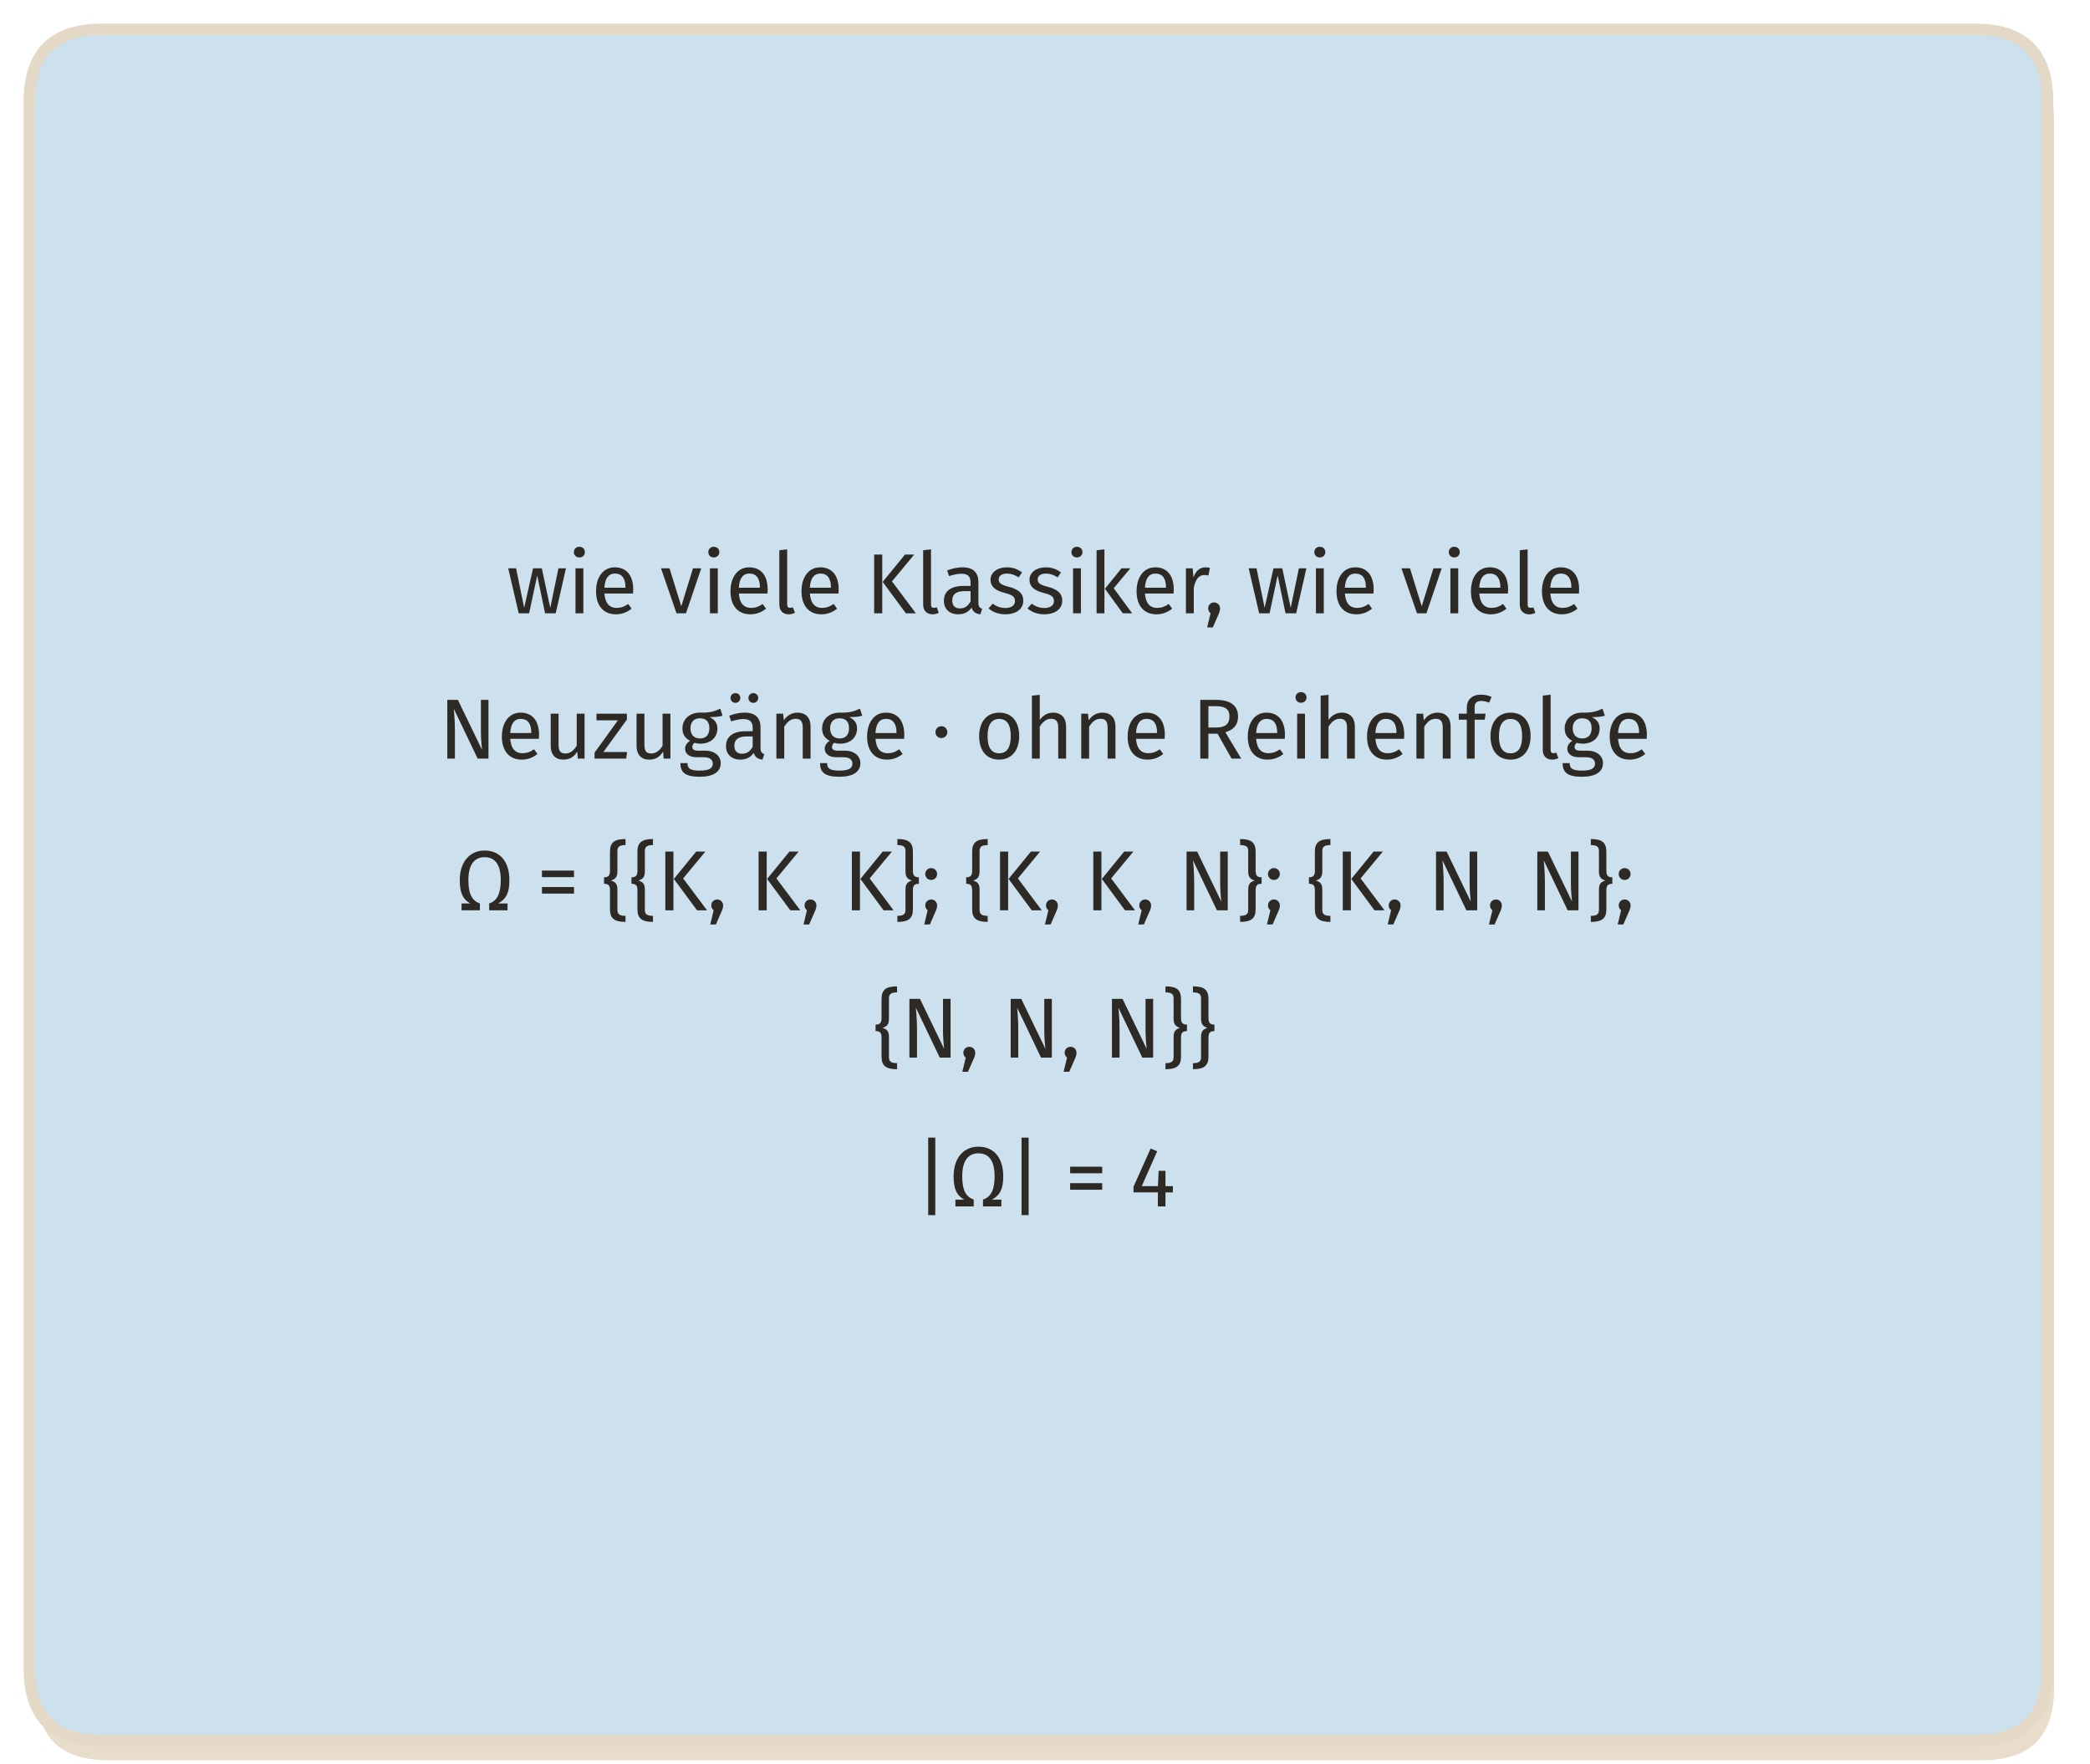
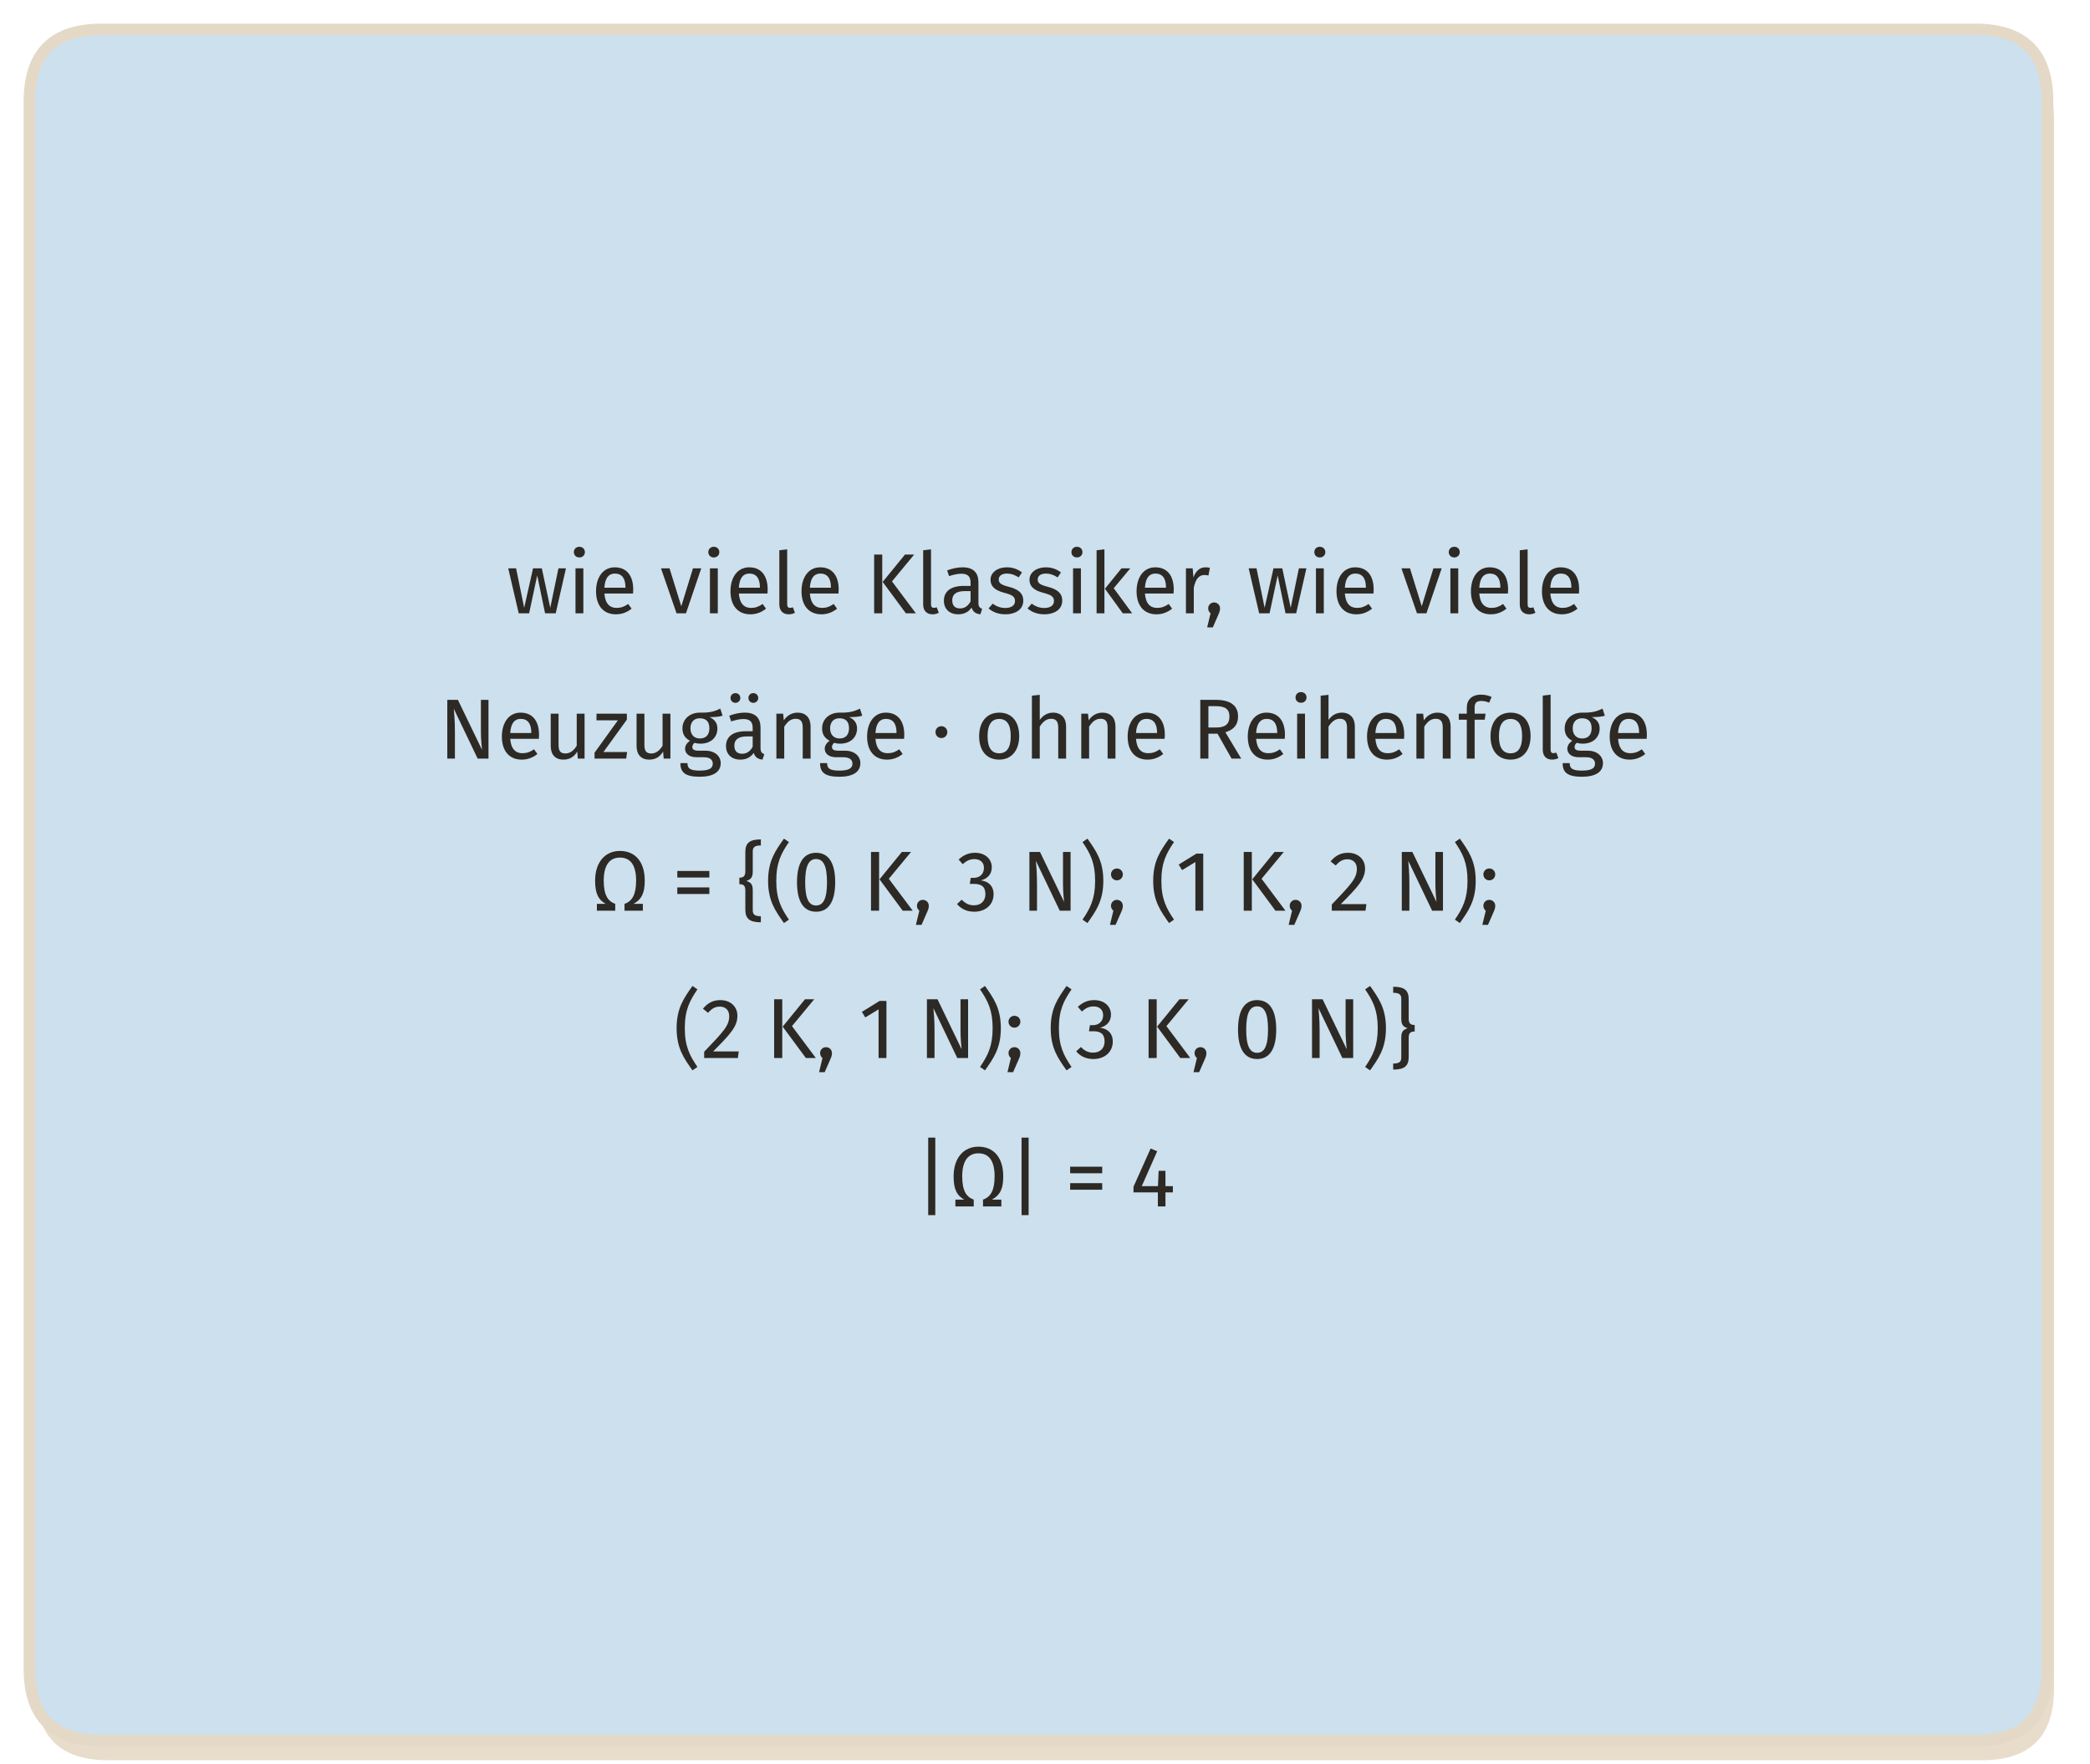
<svg xmlns="http://www.w3.org/2000/svg" xmlns:xlink="http://www.w3.org/1999/xlink" width="181.417pt" height="153.071pt" viewBox="0 0 181.417 153.071" version="1.1">
  <defs>
    <style type="text/css">*{stroke-linejoin: round; stroke-linecap: butt}</style>
  </defs>
  <g id="figure_1">
    <g id="patch_1">
      <path d="M 0 153.071  L 181.417 153.071  L 181.417 0  L 0 0  L 0 153.071  z " style="fill: none" />
    </g>
    <g id="axes_1">
      <g id="patch_2">
        <path d="M 9.354 152.787  L 172.063 152.787  Q 178.299 152.787 178.299 146.551  L 178.299 10.488  Q 178.299 4.252 172.063 4.252  L 9.354 4.252  Q 3.118 4.252 3.118 10.488  L 3.118 146.551  Q 3.118 152.787 9.354 152.787  z " clip-path="url(#p677f99e3bf)" style="fill: #e8ddcb" />
      </g>
      <g id="patch_3">
        <path d="M 8.787 151.087  L 171.496 151.087  Q 177.732 151.087 177.732 144.85  L 177.732 8.787  Q 177.732 2.551 171.496 2.551  L 8.787 2.551  Q 2.551 2.551 2.551 8.787  L 2.551 144.85  Q 2.551 151.087 8.787 151.087  z " clip-path="url(#p677f99e3bf)" style="fill: #cce0ee; stroke: #e4d9c7; stroke-linejoin: miter" />
      </g>
      <g id="text_1">
        <g style="fill: #2d2924" transform="translate(43.96783 53.23306) scale(0.074 -0.074)">
          <defs>
            <path id="FiraSans-Regular-2dd" d="M 4461 3373  L 3898 3373  L 3283 410  L 2650 3373  L 1990 3373  L 1325 410  L 717 3373  L 128 3373  L 915 0  L 1696 0  L 2304 2842  L 2893 0  L 3693 0  L 4461 3373  z " transform="scale(0.015625)" />
            <path id="FiraSans-Regular-1f6" d="M 877 4992  C 634 4992 467 4819 467 4589  C 467 4365 634 4192 877 4192  C 1126 4192 1293 4365 1293 4589  C 1293 4819 1126 4992 877 4992  z M 1178 3373  L 589 3373  L 589 0  L 1178 0  L 1178 3373  z " transform="scale(0.015625)" />
            <path id="FiraSans-Regular-1a8" d="M 3155 1786  C 3155 2816 2675 3450 1766 3450  C 896 3450 365 2701 365 1651  C 365 582 915 -77 1856 -77  C 2323 -77 2701 83 3034 346  L 2778 698  C 2483 493 2234 403 1901 403  C 1414 403 1050 704 992 1485  L 3142 1485  C 3149 1562 3155 1670 3155 1786  z M 2573 1920  L 992 1920  C 1037 2669 1331 2982 1779 2982  C 2310 2982 2573 2618 2573 1958  L 2573 1920  z " transform="scale(0.015625)" />
            <path id="FiraSans-Regular-925" transform="scale(0.015625)" />
            <path id="FiraSans-Regular-2d9" d="M 3085 3373  L 2464 3373  L 1587 525  L 704 3373  L 64 3373  L 1229 0  L 1939 0  L 3085 3373  z " transform="scale(0.015625)" />
            <path id="FiraSans-Regular-21b" d="M 1254 -77  C 1427 -77 1594 -32 1722 38  L 1568 448  C 1504 422 1434 410 1350 410  C 1197 410 1139 499 1139 678  L 1139 4800  L 550 4730  L 550 666  C 550 186 826 -77 1254 -77  z " transform="scale(0.015625)" />
            <path id="FiraSans-Regular-91" d="M 1248 4410  L 640 4410  L 640 0  L 1248 0  L 1248 4410  z M 3648 4410  L 2957 4410  L 1280 2355  L 3021 0  L 3770 0  L 1978 2394  L 3648 4410  z " transform="scale(0.015625)" />
            <path id="FiraSans-Regular-157" d="M 2848 787  L 2848 2330  C 2848 3034 2477 3450 1664 3450  C 1286 3450 915 3373 499 3219  L 646 2790  C 992 2906 1306 2970 1555 2970  C 2022 2970 2259 2790 2259 2304  L 2259 2054  L 1741 2054  C 800 2054 256 1664 256 941  C 256 339 659 -77 1331 -77  C 1741 -77 2099 77 2336 429  C 2438 96 2656 -38 2995 -77  L 3130 333  C 2957 397 2848 493 2848 787  z M 1466 365  C 1082 365 883 576 883 973  C 883 1434 1197 1664 1818 1664  L 2259 1664  L 2259 890  C 2067 538 1811 365 1466 365  z " transform="scale(0.015625)" />
            <path id="FiraSans-Regular-28c" d="M 1523 3450  C 826 3450 307 3059 307 2522  C 307 2048 595 1734 1325 1542  C 1978 1370 2144 1242 2144 909  C 2144 589 1862 397 1421 397  C 1056 397 742 518 474 723  L 160 365  C 454 109 864 -77 1434 -77  C 2118 -77 2765 243 2765 947  C 2765 1536 2355 1818 1645 1997  C 1101 2138 922 2266 922 2541  C 922 2810 1158 2982 1542 2982  C 1856 2982 2118 2886 2419 2694  L 2669 3066  C 2349 3309 1997 3450 1523 3450  z " transform="scale(0.015625)" />
            <path id="FiraSans-Regular-215" d="M 1178 4800  L 589 4730  L 589 0  L 1178 0  L 1178 4800  z M 3117 3373  L 2458 3373  L 1216 1843  L 2554 0  L 3258 0  L 1875 1882  L 3117 3373  z " transform="scale(0.015625)" />
            <path id="FiraSans-Regular-27c" d="M 2054 3450  C 1645 3450 1331 3194 1152 2688  L 1094 3373  L 589 3373  L 589 0  L 1178 0  L 1178 1926  C 1318 2573 1562 2874 1984 2874  C 2106 2874 2176 2861 2278 2835  L 2387 3411  C 2285 3437 2163 3450 2054 3450  z " transform="scale(0.015625)" />
            <path id="FiraSans-Regular-8d7" d="M 762 813  C 512 813 320 614 320 371  C 320 218 390 83 499 0  L 243 -1062  L 666 -1062  L 1094 -83  C 1178 102 1210 230 1210 371  C 1210 614 1018 813 762 813  z " transform="scale(0.015625)" />
          </defs>
          <use xlink:href="#FiraSans-Regular-2dd" />
          <use xlink:href="#FiraSans-Regular-1f6" transform="translate(71.70312 0)" />
          <use xlink:href="#FiraSans-Regular-1a8" transform="translate(99.29688 0)" />
          <use xlink:href="#FiraSans-Regular-925" transform="translate(153.7031 0)" />
          <use xlink:href="#FiraSans-Regular-2d9" transform="translate(180.2031 0)" />
          <use xlink:href="#FiraSans-Regular-1f6" transform="translate(229.4062 0)" />
          <use xlink:href="#FiraSans-Regular-1a8" transform="translate(257 0)" />
          <use xlink:href="#FiraSans-Regular-21b" transform="translate(311.4062 0)" />
          <use xlink:href="#FiraSans-Regular-1a8" transform="translate(340.3125 0)" />
          <use xlink:href="#FiraSans-Regular-925" transform="translate(394.7188 0)" />
          <use xlink:href="#FiraSans-Regular-91" transform="translate(421.2188 0)" />
          <use xlink:href="#FiraSans-Regular-21b" transform="translate(480.125 0)" />
          <use xlink:href="#FiraSans-Regular-157" transform="translate(509.0312 0)" />
          <use xlink:href="#FiraSans-Regular-28c" transform="translate(562.9375 0)" />
          <use xlink:href="#FiraSans-Regular-28c" transform="translate(608.6406 0)" />
          <use xlink:href="#FiraSans-Regular-1f6" transform="translate(655.3438 0)" />
          <use xlink:href="#FiraSans-Regular-215" transform="translate(682.9375 0)" />
          <use xlink:href="#FiraSans-Regular-1a8" transform="translate(733.3438 0)" />
          <use xlink:href="#FiraSans-Regular-27c" transform="translate(787.75 0)" />
          <use xlink:href="#FiraSans-Regular-8d7" transform="translate(818.0469 0)" />
          <use xlink:href="#FiraSans-Regular-925" transform="translate(842.0469 0)" />
          <use xlink:href="#FiraSans-Regular-2dd" transform="translate(868.5469 0)" />
          <use xlink:href="#FiraSans-Regular-1f6" transform="translate(940.25 0)" />
          <use xlink:href="#FiraSans-Regular-1a8" transform="translate(967.8438 0)" />
          <use xlink:href="#FiraSans-Regular-925" transform="translate(1022.25 0)" />
          <use xlink:href="#FiraSans-Regular-2d9" transform="translate(1048.75 0)" />
          <use xlink:href="#FiraSans-Regular-1f6" transform="translate(1097.953 0)" />
          <use xlink:href="#FiraSans-Regular-1a8" transform="translate(1125.547 0)" />
          <use xlink:href="#FiraSans-Regular-21b" transform="translate(1179.953 0)" />
          <use xlink:href="#FiraSans-Regular-1a8" transform="translate(1208.859 0)" />
        </g>
        <g style="fill: #2d2924" transform="translate(38.08772 65.84625) scale(0.074 -0.074)">
          <defs>
            <path id="FiraSans-Regular-a5" d="M 3731 4410  L 3162 4410  L 3162 2003  C 3162 1466 3232 762 3245 659  L 1434 4410  L 640 4410  L 640 0  L 1210 0  L 1210 2022  C 1210 2842 1158 3379 1126 3744  L 2918 0  L 3731 0  L 3731 4410  z " transform="scale(0.015625)" />
            <path id="FiraSans-Regular-2af" d="M 3091 3373  L 2502 3373  L 2502 966  C 2298 627 2022 384 1658 384  C 1293 384 1139 557 1139 1018  L 1139 3373  L 550 3373  L 550 954  C 550 294 902 -77 1491 -77  C 1971 -77 2285 115 2541 525  L 2586 0  L 3091 0  L 3091 3373  z " transform="scale(0.015625)" />
            <path id="FiraSans-Regular-2f2" d="M 2586 3373  L 307 3373  L 307 2874  L 1914 2874  L 160 442  L 160 0  L 2534 0  L 2605 493  L 826 493  L 2586 2925  L 2586 3373  z " transform="scale(0.015625)" />
            <path id="FiraSans-Regular-1d6" d="M 3155 3750  C 2758 3571 2451 3430 1613 3450  C 870 3450 314 2963 314 2272  C 314 1837 493 1542 883 1338  C 640 1178 512 960 512 742  C 512 403 781 102 1382 102  L 1914 102  C 2336 102 2592 -58 2592 -378  C 2592 -717 2336 -902 1606 -902  C 864 -902 691 -723 691 -339  L 160 -339  C 160 -1024 506 -1363 1606 -1363  C 2650 -1363 3187 -992 3187 -339  C 3187 198 2726 595 2035 595  L 1498 595  C 1152 595 1056 717 1056 870  C 1056 992 1126 1114 1222 1184  C 1363 1139 1498 1120 1651 1120  C 2458 1120 2938 1600 2938 2266  C 2938 2656 2739 2938 2342 3117  C 2726 3117 3046 3130 3328 3219  L 3155 3750  z M 1613 3027  C 2093 3027 2336 2771 2336 2278  C 2336 1792 2086 1510 1626 1510  C 1165 1510 915 1824 915 2272  C 915 2714 1158 3027 1613 3027  z " transform="scale(0.015625)" />
            <path id="FiraSans-Regular-16a" d="M 966 4186  C 1171 4186 1331 4346 1331 4550  C 1331 4755 1171 4915 966 4915  C 755 4915 595 4755 595 4550  C 595 4346 755 4186 966 4186  z M 2304 4186  C 2515 4186 2675 4346 2675 4550  C 2675 4755 2515 4915 2304 4915  C 2099 4915 1939 4755 1939 4550  C 1939 4346 2099 4186 2304 4186  z M 2848 787  L 2848 2330  C 2848 3034 2477 3450 1664 3450  C 1286 3450 915 3373 499 3219  L 646 2790  C 992 2906 1306 2970 1555 2970  C 2022 2970 2259 2790 2259 2304  L 2259 2054  L 1741 2054  C 800 2054 256 1664 256 941  C 256 339 659 -77 1331 -77  C 1741 -77 2099 77 2336 429  C 2438 96 2656 -38 2995 -77  L 3130 333  C 2957 397 2848 493 2848 787  z M 1466 365  C 1082 365 883 576 883 973  C 883 1434 1197 1664 1818 1664  L 2259 1664  L 2259 890  C 2067 538 1811 365 1466 365  z " transform="scale(0.015625)" />
            <path id="FiraSans-Regular-233" d="M 2176 3450  C 1734 3450 1376 3219 1146 2874  L 1094 3373  L 589 3373  L 589 0  L 1178 0  L 1178 2394  C 1402 2752 1658 2989 2035 2989  C 2362 2989 2566 2842 2566 2336  L 2566 0  L 3155 0  L 3155 2419  C 3155 3059 2797 3450 2176 3450  z " transform="scale(0.015625)" />
            <path id="FiraSans-Regular-8e1" d="M 762 2432  C 512 2432 320 2234 320 1990  C 320 1741 512 1542 762 1542  C 1018 1542 1210 1741 1210 1990  C 1210 2234 1018 2432 762 2432  z " transform="scale(0.015625)" />
            <path id="FiraSans-Regular-244" d="M 1875 3450  C 915 3450 365 2726 365 1683  C 365 614 909 -77 1869 -77  C 2822 -77 3373 646 3373 1690  C 3373 2758 2835 3450 1875 3450  z M 1875 2976  C 2432 2976 2739 2566 2739 1690  C 2739 806 2432 397 1869 397  C 1306 397 998 806 998 1683  C 998 2566 1312 2976 1875 2976  z " transform="scale(0.015625)" />
            <path id="FiraSans-Regular-1eb" d="M 2176 3450  C 1754 3450 1421 3238 1178 2906  L 1178 4787  L 589 4723  L 589 0  L 1178 0  L 1178 2400  C 1402 2752 1664 2989 2029 2989  C 2349 2989 2566 2842 2566 2336  L 2566 0  L 3155 0  L 3155 2419  C 3155 3053 2790 3450 2176 3450  z " transform="scale(0.015625)" />
            <path id="FiraSans-Regular-e9" d="M 2989 0  L 3712 0  L 2522 1978  C 3155 2170 3475 2541 3475 3162  C 3475 3987 2899 4410 1798 4410  L 640 4410  L 640 0  L 1248 0  L 1248 1869  L 1933 1869  L 2989 0  z M 1248 2336  L 1248 3936  L 1792 3936  C 2515 3936 2829 3712 2829 3162  C 2829 2566 2477 2336 1862 2336  L 1248 2336  z " transform="scale(0.015625)" />
            <path id="FiraSans-Regular-1d1" d="M 1754 4326  C 1926 4326 2125 4294 2342 4198  L 2528 4627  C 2259 4742 2042 4800 1722 4800  C 1037 4800 666 4397 666 3834  L 666 3373  L 64 3373  L 64 2918  L 666 2918  L 666 0  L 1254 0  L 1254 2918  L 2010 2918  L 2074 3373  L 1254 3373  L 1254 3840  C 1254 4166 1382 4326 1754 4326  z " transform="scale(0.015625)" />
          </defs>
          <use xlink:href="#FiraSans-Regular-a5" />
          <use xlink:href="#FiraSans-Regular-1a8" transform="translate(68.29688 0)" />
          <use xlink:href="#FiraSans-Regular-2af" transform="translate(122.7031 0)" />
          <use xlink:href="#FiraSans-Regular-2f2" transform="translate(180.2031 0)" />
          <use xlink:href="#FiraSans-Regular-2af" transform="translate(223.4062 0)" />
          <use xlink:href="#FiraSans-Regular-1d6" transform="translate(280.9062 0)" />
          <use xlink:href="#FiraSans-Regular-16a" transform="translate(332.9062 0)" />
          <use xlink:href="#FiraSans-Regular-233" transform="translate(386.8125 0)" />
          <use xlink:href="#FiraSans-Regular-1d6" transform="translate(444.7188 0)" />
          <use xlink:href="#FiraSans-Regular-1a8" transform="translate(496.7188 0)" />
          <use xlink:href="#FiraSans-Regular-925" transform="translate(551.125 0)" />
          <use xlink:href="#FiraSans-Regular-8e1" transform="translate(577.625 0)" />
          <use xlink:href="#FiraSans-Regular-925" transform="translate(601.625 0)" />
          <use xlink:href="#FiraSans-Regular-244" transform="translate(628.125 0)" />
          <use xlink:href="#FiraSans-Regular-1eb" transform="translate(686.5312 0)" />
          <use xlink:href="#FiraSans-Regular-233" transform="translate(744.4375 0)" />
          <use xlink:href="#FiraSans-Regular-1a8" transform="translate(802.3438 0)" />
          <use xlink:href="#FiraSans-Regular-925" transform="translate(856.75 0)" />
          <use xlink:href="#FiraSans-Regular-e9" transform="translate(883.25 0)" />
          <use xlink:href="#FiraSans-Regular-1a8" transform="translate(943.25 0)" />
          <use xlink:href="#FiraSans-Regular-1f6" transform="translate(997.6562 0)" />
          <use xlink:href="#FiraSans-Regular-1eb" transform="translate(1025.25 0)" />
          <use xlink:href="#FiraSans-Regular-1a8" transform="translate(1083.156 0)" />
          <use xlink:href="#FiraSans-Regular-233" transform="translate(1137.562 0)" />
          <use xlink:href="#FiraSans-Regular-1d1" transform="translate(1195.469 0)" />
          <use xlink:href="#FiraSans-Regular-244" transform="translate(1227.969 0)" />
          <use xlink:href="#FiraSans-Regular-21b" transform="translate(1286.375 0)" />
          <use xlink:href="#FiraSans-Regular-1d6" transform="translate(1315.781 0)" />
          <use xlink:href="#FiraSans-Regular-1a8" transform="translate(1367.781 0)" />
        </g>
-         <g style="fill: #2d2924" transform="translate(39.5024 79.01443) scale(0.074 -0.074)">
+         <g style="fill: #2d2924" transform="translate(51.25047 79.04796) scale(0.074 -0.074)">
          <defs>
            <path id="FiraSans-Regular-67f" d="M 2214 4486  C 1114 4486 352 3648 352 2259  C 352 1331 576 819 1152 512  L 486 512  L 486 0  L 1862 0  L 1862 512  C 1312 710 998 1165 998 2259  C 998 3469 1478 3987 2214 3987  C 2970 3987 3430 3469 3430 2266  C 3430 1254 3162 717 2560 512  L 2560 0  L 3936 0  L 3936 512  L 3232 512  C 3878 870 4077 1370 4077 2266  C 4077 3686 3347 4486 2214 4486  z " transform="scale(0.015625)" />
            <path id="FiraSans-Regular-98b" d="M 397 2490  L 2803 2490  L 2803 2982  L 397 2982  L 397 2490  z M 397 1254  L 2803 1254  L 2803 1747  L 397 1747  L 397 1254  z " transform="scale(0.015625)" />
            <path id="FiraSans-Regular-8f3" d="M 1773 5350  C 909 5350 608 5069 608 4397  L 608 2976  C 608 2624 499 2477 160 2477  L 160 1990  C 499 1990 608 1856 608 1504  L 608 83  C 608 -589 909 -870 1773 -870  L 1773 -416  C 1344 -416 1165 -301 1165 19  L 1165 1549  C 1165 2016 986 2131 685 2234  C 986 2336 1165 2464 1165 2931  L 1165 4461  C 1165 4781 1344 4896 1773 4896  L 1773 5350  z " transform="scale(0.015625)" />
-             <path id="FiraSans-Regular-8f5" d="M 288 5350  L 288 4896  C 717 4896 896 4781 896 4461  L 896 2931  C 896 2464 1075 2336 1376 2234  C 1075 2131 896 2016 896 1549  L 896 19  C 896 -301 717 -416 288 -416  L 288 -870  C 1152 -870 1453 -589 1453 83  L 1453 1504  C 1453 1856 1562 1990 1901 1990  L 1901 2477  C 1562 2477 1453 2624 1453 2976  L 1453 4397  C 1453 5069 1152 5350 288 5350  z " transform="scale(0.015625)" />
+             <path id="FiraSans-Regular-8ef" d="M 1446 5408  C 819 4518 256 3757 256 2240  C 256 723 819 -38 1446 -928  L 1818 -672  C 1242 179 870 870 870 2240  C 870 3616 1242 4301 1818 5152  L 1446 5408  z " transform="scale(0.015625)" />
+             <path id="FiraSans-Regular-871" d="M 1786 4346  C 826 4346 352 3558 352 2138  C 352 717 826 -77 1786 -77  C 2746 -77 3219 717 3219 2138  C 3219 3552 2746 4346 1786 4346  z M 1786 3878  C 2317 3878 2605 3392 2605 2138  C 2605 877 2317 390 1786 390  C 1248 390 966 877 966 2138  C 966 3392 1248 3878 1786 3878  z " transform="scale(0.015625)" />
+             <path id="FiraSans-Regular-881" d="M 1440 4346  C 979 4346 582 4179 218 3840  L 525 3488  C 813 3757 1069 3872 1408 3872  C 1837 3872 2118 3622 2118 3219  C 2118 2720 1766 2464 1344 2464  L 1126 2464  L 1056 2010  L 1376 2010  C 1894 2010 2227 1830 2227 1242  C 2227 736 1901 403 1363 403  C 1018 403 730 531 448 826  L 96 499  C 422 109 870 -77 1382 -77  C 2272 -77 2842 486 2842 1235  C 2842 1882 2413 2221 1875 2272  C 2355 2387 2707 2714 2707 3258  C 2707 3834 2259 4346 1440 4346  z " transform="scale(0.015625)" />
+             <path id="FiraSans-Regular-8f1" d="M 627 5408  L 256 5152  C 832 4301 1203 3616 1203 2240  C 1203 870 832 179 256 -672  L 627 -928  C 1254 -38 1818 723 1818 2240  C 1818 3757 1254 4518 627 5408  z " transform="scale(0.015625)" />
            <path id="FiraSans-Regular-8d9" d="M 762 3168  C 512 3168 320 2970 320 2726  C 320 2477 512 2278 762 2278  C 1018 2278 1210 2477 1210 2726  C 1210 2970 1018 3168 762 3168  z M 762 813  C 512 813 320 614 320 371  C 320 218 390 83 499 0  L 243 -1062  L 666 -1062  L 1094 -83  C 1178 102 1210 230 1210 371  C 1210 614 1018 813 762 813  z " transform="scale(0.015625)" />
+             <path id="FiraSans-Regular-879" d="M 2067 4282  L 1549 4282  L 224 3462  L 480 3046  L 1478 3654  L 1478 0  L 2067 0  L 2067 4282  z " transform="scale(0.015625)" />
+             <path id="FiraSans-Regular-87d" d="M 1459 4346  C 922 4346 506 4128 160 3699  L 544 3392  C 832 3718 1069 3859 1427 3859  C 1843 3859 2131 3597 2131 3149  C 2131 2451 1760 2042 250 467  L 250 0  L 2778 0  L 2848 493  L 922 493  C 2234 1805 2746 2374 2746 3174  C 2746 3840 2246 4346 1459 4346  z " transform="scale(0.015625)" />
          </defs>
          <use xlink:href="#FiraSans-Regular-67f" />
          <use xlink:href="#FiraSans-Regular-925" transform="translate(69.20312 0)" />
          <use xlink:href="#FiraSans-Regular-98b" transform="translate(95.70312 0)" />
          <use xlink:href="#FiraSans-Regular-925" transform="translate(145.7031 0)" />
          <use xlink:href="#FiraSans-Regular-8f3" transform="translate(172.2031 0)" />
-           <use xlink:href="#FiraSans-Regular-8f3" transform="translate(204.4062 0)" />
-           <use xlink:href="#FiraSans-Regular-91" transform="translate(236.6094 0)" />
-           <use xlink:href="#FiraSans-Regular-8d7" transform="translate(295.5156 0)" />
-           <use xlink:href="#FiraSans-Regular-925" transform="translate(319.5156 0)" />
-           <use xlink:href="#FiraSans-Regular-91" transform="translate(346.0156 0)" />
-           <use xlink:href="#FiraSans-Regular-8d7" transform="translate(404.9219 0)" />
-           <use xlink:href="#FiraSans-Regular-925" transform="translate(428.9219 0)" />
-           <use xlink:href="#FiraSans-Regular-91" transform="translate(455.4219 0)" />
-           <use xlink:href="#FiraSans-Regular-8f5" transform="translate(514.3281 0)" />
-           <use xlink:href="#FiraSans-Regular-8d9" transform="translate(546.5312 0)" />
-           <use xlink:href="#FiraSans-Regular-925" transform="translate(570.5312 0)" />
-           <use xlink:href="#FiraSans-Regular-8f3" transform="translate(597.0312 0)" />
-           <use xlink:href="#FiraSans-Regular-91" transform="translate(629.2344 0)" />
-           <use xlink:href="#FiraSans-Regular-8d7" transform="translate(688.1406 0)" />
-           <use xlink:href="#FiraSans-Regular-925" transform="translate(712.1406 0)" />
-           <use xlink:href="#FiraSans-Regular-91" transform="translate(738.6406 0)" />
-           <use xlink:href="#FiraSans-Regular-8d7" transform="translate(797.5469 0)" />
-           <use xlink:href="#FiraSans-Regular-925" transform="translate(821.5469 0)" />
-           <use xlink:href="#FiraSans-Regular-a5" transform="translate(848.0469 0)" />
-           <use xlink:href="#FiraSans-Regular-8f5" transform="translate(916.3438 0)" />
-           <use xlink:href="#FiraSans-Regular-8d9" transform="translate(948.5469 0)" />
-           <use xlink:href="#FiraSans-Regular-925" transform="translate(972.5469 0)" />
-           <use xlink:href="#FiraSans-Regular-8f3" transform="translate(999.0469 0)" />
-           <use xlink:href="#FiraSans-Regular-91" transform="translate(1031.25 0)" />
-           <use xlink:href="#FiraSans-Regular-8d7" transform="translate(1090.156 0)" />
-           <use xlink:href="#FiraSans-Regular-925" transform="translate(1114.156 0)" />
-           <use xlink:href="#FiraSans-Regular-a5" transform="translate(1140.656 0)" />
-           <use xlink:href="#FiraSans-Regular-8d7" transform="translate(1208.953 0)" />
-           <use xlink:href="#FiraSans-Regular-925" transform="translate(1232.953 0)" />
-           <use xlink:href="#FiraSans-Regular-a5" transform="translate(1259.453 0)" />
-           <use xlink:href="#FiraSans-Regular-8f5" transform="translate(1327.75 0)" />
-           <use xlink:href="#FiraSans-Regular-8d9" transform="translate(1359.953 0)" />
+           <use xlink:href="#FiraSans-Regular-8ef" transform="translate(204.4062 0)" />
+           <use xlink:href="#FiraSans-Regular-871" transform="translate(236.8125 0)" />
+           <use xlink:href="#FiraSans-Regular-925" transform="translate(292.6094 0)" />
+           <use xlink:href="#FiraSans-Regular-91" transform="translate(319.1094 0)" />
+           <use xlink:href="#FiraSans-Regular-8d7" transform="translate(378.0156 0)" />
+           <use xlink:href="#FiraSans-Regular-925" transform="translate(402.0156 0)" />
+           <use xlink:href="#FiraSans-Regular-881" transform="translate(428.5156 0)" />
+           <use xlink:href="#FiraSans-Regular-925" transform="translate(478.4219 0)" />
+           <use xlink:href="#FiraSans-Regular-a5" transform="translate(504.9219 0)" />
+           <use xlink:href="#FiraSans-Regular-8f1" transform="translate(573.2188 0)" />
+           <use xlink:href="#FiraSans-Regular-8d9" transform="translate(605.625 0)" />
+           <use xlink:href="#FiraSans-Regular-925" transform="translate(629.625 0)" />
+           <use xlink:href="#FiraSans-Regular-8ef" transform="translate(656.125 0)" />
+           <use xlink:href="#FiraSans-Regular-879" transform="translate(686.5312 0)" />
+           <use xlink:href="#FiraSans-Regular-925" transform="translate(729.8281 0)" />
+           <use xlink:href="#FiraSans-Regular-91" transform="translate(756.3281 0)" />
+           <use xlink:href="#FiraSans-Regular-8d7" transform="translate(815.2344 0)" />
+           <use xlink:href="#FiraSans-Regular-925" transform="translate(839.2344 0)" />
+           <use xlink:href="#FiraSans-Regular-87d" transform="translate(865.7344 0)" />
+           <use xlink:href="#FiraSans-Regular-925" transform="translate(915.2344 0)" />
+           <use xlink:href="#FiraSans-Regular-a5" transform="translate(941.7344 0)" />
+           <use xlink:href="#FiraSans-Regular-8f1" transform="translate(1010.031 0)" />
+           <use xlink:href="#FiraSans-Regular-8d9" transform="translate(1042.438 0)" />
        </g>
-         <g style="fill: #2d2924" transform="translate(75.81616 91.80163) scale(0.074 -0.074)">
-           <use xlink:href="#FiraSans-Regular-8f3" />
-           <use xlink:href="#FiraSans-Regular-a5" transform="translate(32.20312 0)" />
-           <use xlink:href="#FiraSans-Regular-8d7" transform="translate(100.5 0)" />
-           <use xlink:href="#FiraSans-Regular-925" transform="translate(124.5 0)" />
-           <use xlink:href="#FiraSans-Regular-a5" transform="translate(151 0)" />
-           <use xlink:href="#FiraSans-Regular-8d7" transform="translate(219.2969 0)" />
-           <use xlink:href="#FiraSans-Regular-925" transform="translate(243.2969 0)" />
-           <use xlink:href="#FiraSans-Regular-a5" transform="translate(269.7969 0)" />
-           <use xlink:href="#FiraSans-Regular-8f5" transform="translate(338.0938 0)" />
-           <use xlink:href="#FiraSans-Regular-8f5" transform="translate(370.2969 0)" />
+         <g style="fill: #2d2924" transform="translate(58.43599 91.83516) scale(0.074 -0.074)">
+           <defs>
+             <path id="FiraSans-Regular-8f5" d="M 288 5350  L 288 4896  C 717 4896 896 4781 896 4461  L 896 2931  C 896 2464 1075 2336 1376 2234  C 1075 2131 896 2016 896 1549  L 896 19  C 896 -301 717 -416 288 -416  L 288 -870  C 1152 -870 1453 -589 1453 83  L 1453 1504  C 1453 1856 1562 1990 1901 1990  L 1901 2477  C 1562 2477 1453 2624 1453 2976  L 1453 4397  C 1453 5069 1152 5350 288 5350  z " transform="scale(0.015625)" />
+           </defs>
+           <use xlink:href="#FiraSans-Regular-8ef" />
+           <use xlink:href="#FiraSans-Regular-87d" transform="translate(32.40625 0)" />
+           <use xlink:href="#FiraSans-Regular-925" transform="translate(81.90625 0)" />
+           <use xlink:href="#FiraSans-Regular-91" transform="translate(108.4062 0)" />
+           <use xlink:href="#FiraSans-Regular-8d7" transform="translate(167.3125 0)" />
+           <use xlink:href="#FiraSans-Regular-925" transform="translate(191.3125 0)" />
+           <use xlink:href="#FiraSans-Regular-879" transform="translate(217.8125 0)" />
+           <use xlink:href="#FiraSans-Regular-925" transform="translate(261.1094 0)" />
+           <use xlink:href="#FiraSans-Regular-a5" transform="translate(287.6094 0)" />
+           <use xlink:href="#FiraSans-Regular-8f1" transform="translate(355.9062 0)" />
+           <use xlink:href="#FiraSans-Regular-8d9" transform="translate(388.3125 0)" />
+           <use xlink:href="#FiraSans-Regular-925" transform="translate(412.3125 0)" />
+           <use xlink:href="#FiraSans-Regular-8ef" transform="translate(438.8125 0)" />
+           <use xlink:href="#FiraSans-Regular-881" transform="translate(471.2188 0)" />
+           <use xlink:href="#FiraSans-Regular-925" transform="translate(521.125 0)" />
+           <use xlink:href="#FiraSans-Regular-91" transform="translate(547.625 0)" />
+           <use xlink:href="#FiraSans-Regular-8d7" transform="translate(606.5312 0)" />
+           <use xlink:href="#FiraSans-Regular-925" transform="translate(630.5312 0)" />
+           <use xlink:href="#FiraSans-Regular-871" transform="translate(657.0312 0)" />
+           <use xlink:href="#FiraSans-Regular-925" transform="translate(712.8281 0)" />
+           <use xlink:href="#FiraSans-Regular-a5" transform="translate(739.3281 0)" />
+           <use xlink:href="#FiraSans-Regular-8f1" transform="translate(807.625 0)" />
+           <use xlink:href="#FiraSans-Regular-8f5" transform="translate(840.0312 0)" />
        </g>
        <g style="fill: #2d2924" transform="translate(79.38666 104.7183) scale(0.074 -0.074)">
          <defs>
            <path id="FiraSans-Regular-a0e" d="M 1555 5165  L 1024 5165  L 1024 -653  L 1555 -653  L 1555 5165  z " transform="scale(0.015625)" />
            <path id="FiraSans-Regular-885" d="M 3213 1523  L 2656 1523  L 2656 2675  L 2144 2675  L 2093 1523  L 877 1523  L 2035 4141  L 1542 4346  L 256 1478  L 256 1056  L 2086 1056  L 2086 0  L 2656 0  L 2656 1056  L 3213 1056  L 3213 1523  z " transform="scale(0.015625)" />
          </defs>
          <use xlink:href="#FiraSans-Regular-a0e" />
          <use xlink:href="#FiraSans-Regular-67f" transform="translate(40.29688 0)" />
          <use xlink:href="#FiraSans-Regular-a0e" transform="translate(109.5 0)" />
          <use xlink:href="#FiraSans-Regular-925" transform="translate(149.7969 0)" />
          <use xlink:href="#FiraSans-Regular-98b" transform="translate(176.2969 0)" />
          <use xlink:href="#FiraSans-Regular-925" transform="translate(226.2969 0)" />
          <use xlink:href="#FiraSans-Regular-885" transform="translate(252.7969 0)" />
        </g>
      </g>
    </g>
  </g>
  <defs>
    <clipPath id="p677f99e3bf">
      <rect x="0" y="0" width="181.417" height="153.071" />
    </clipPath>
  </defs>
</svg>
